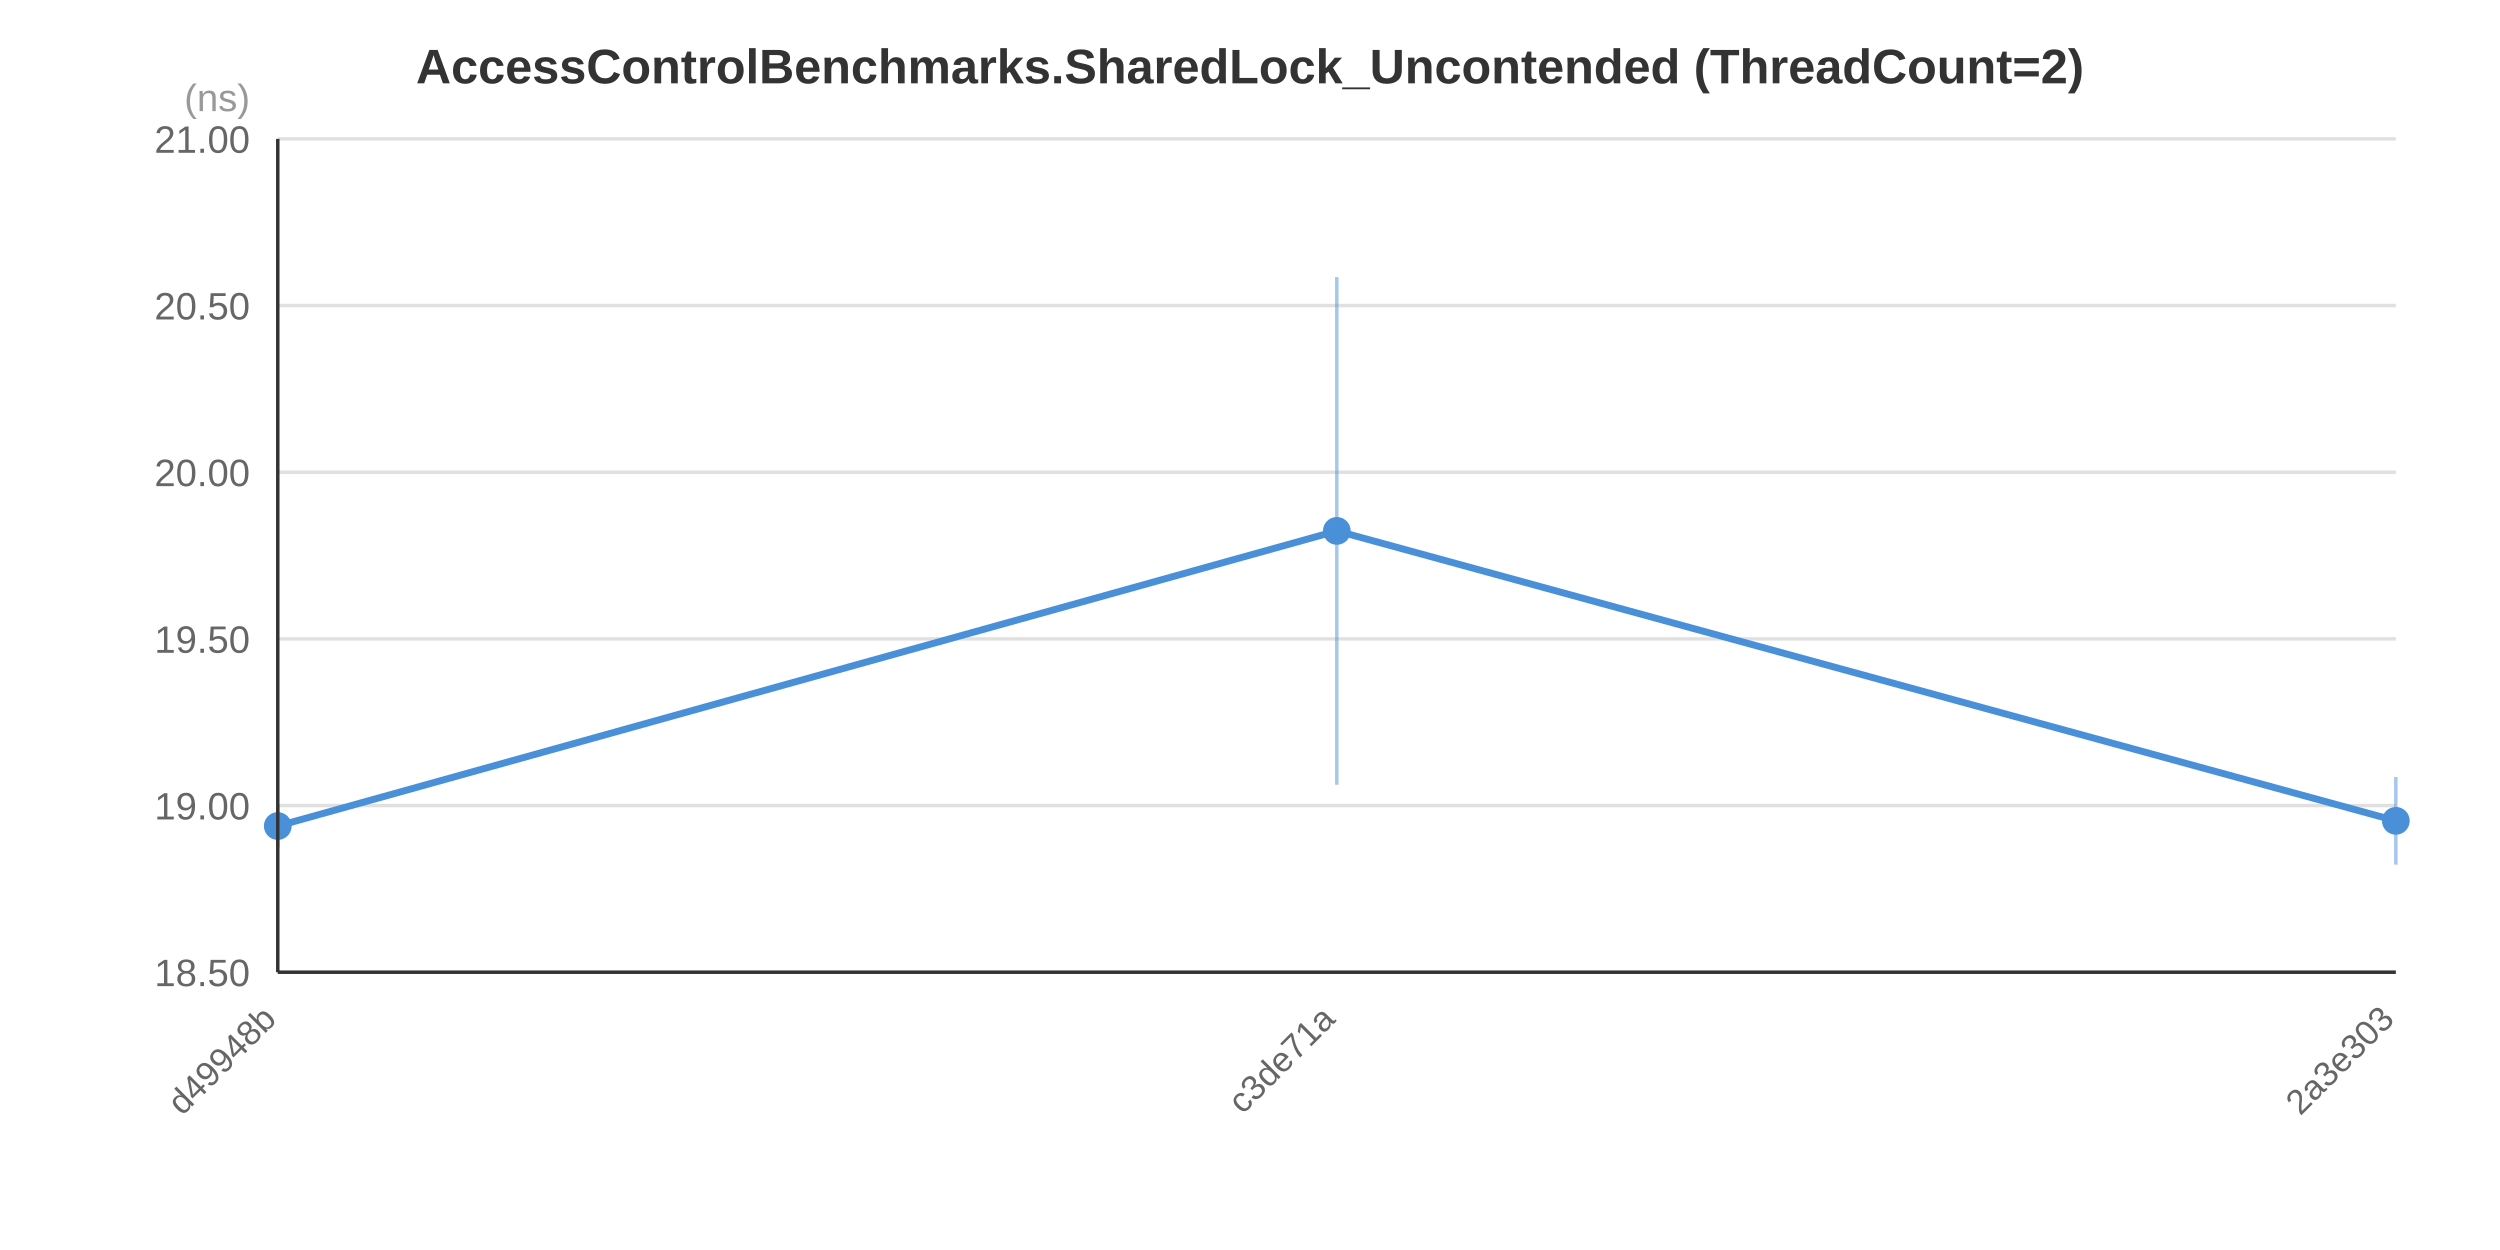
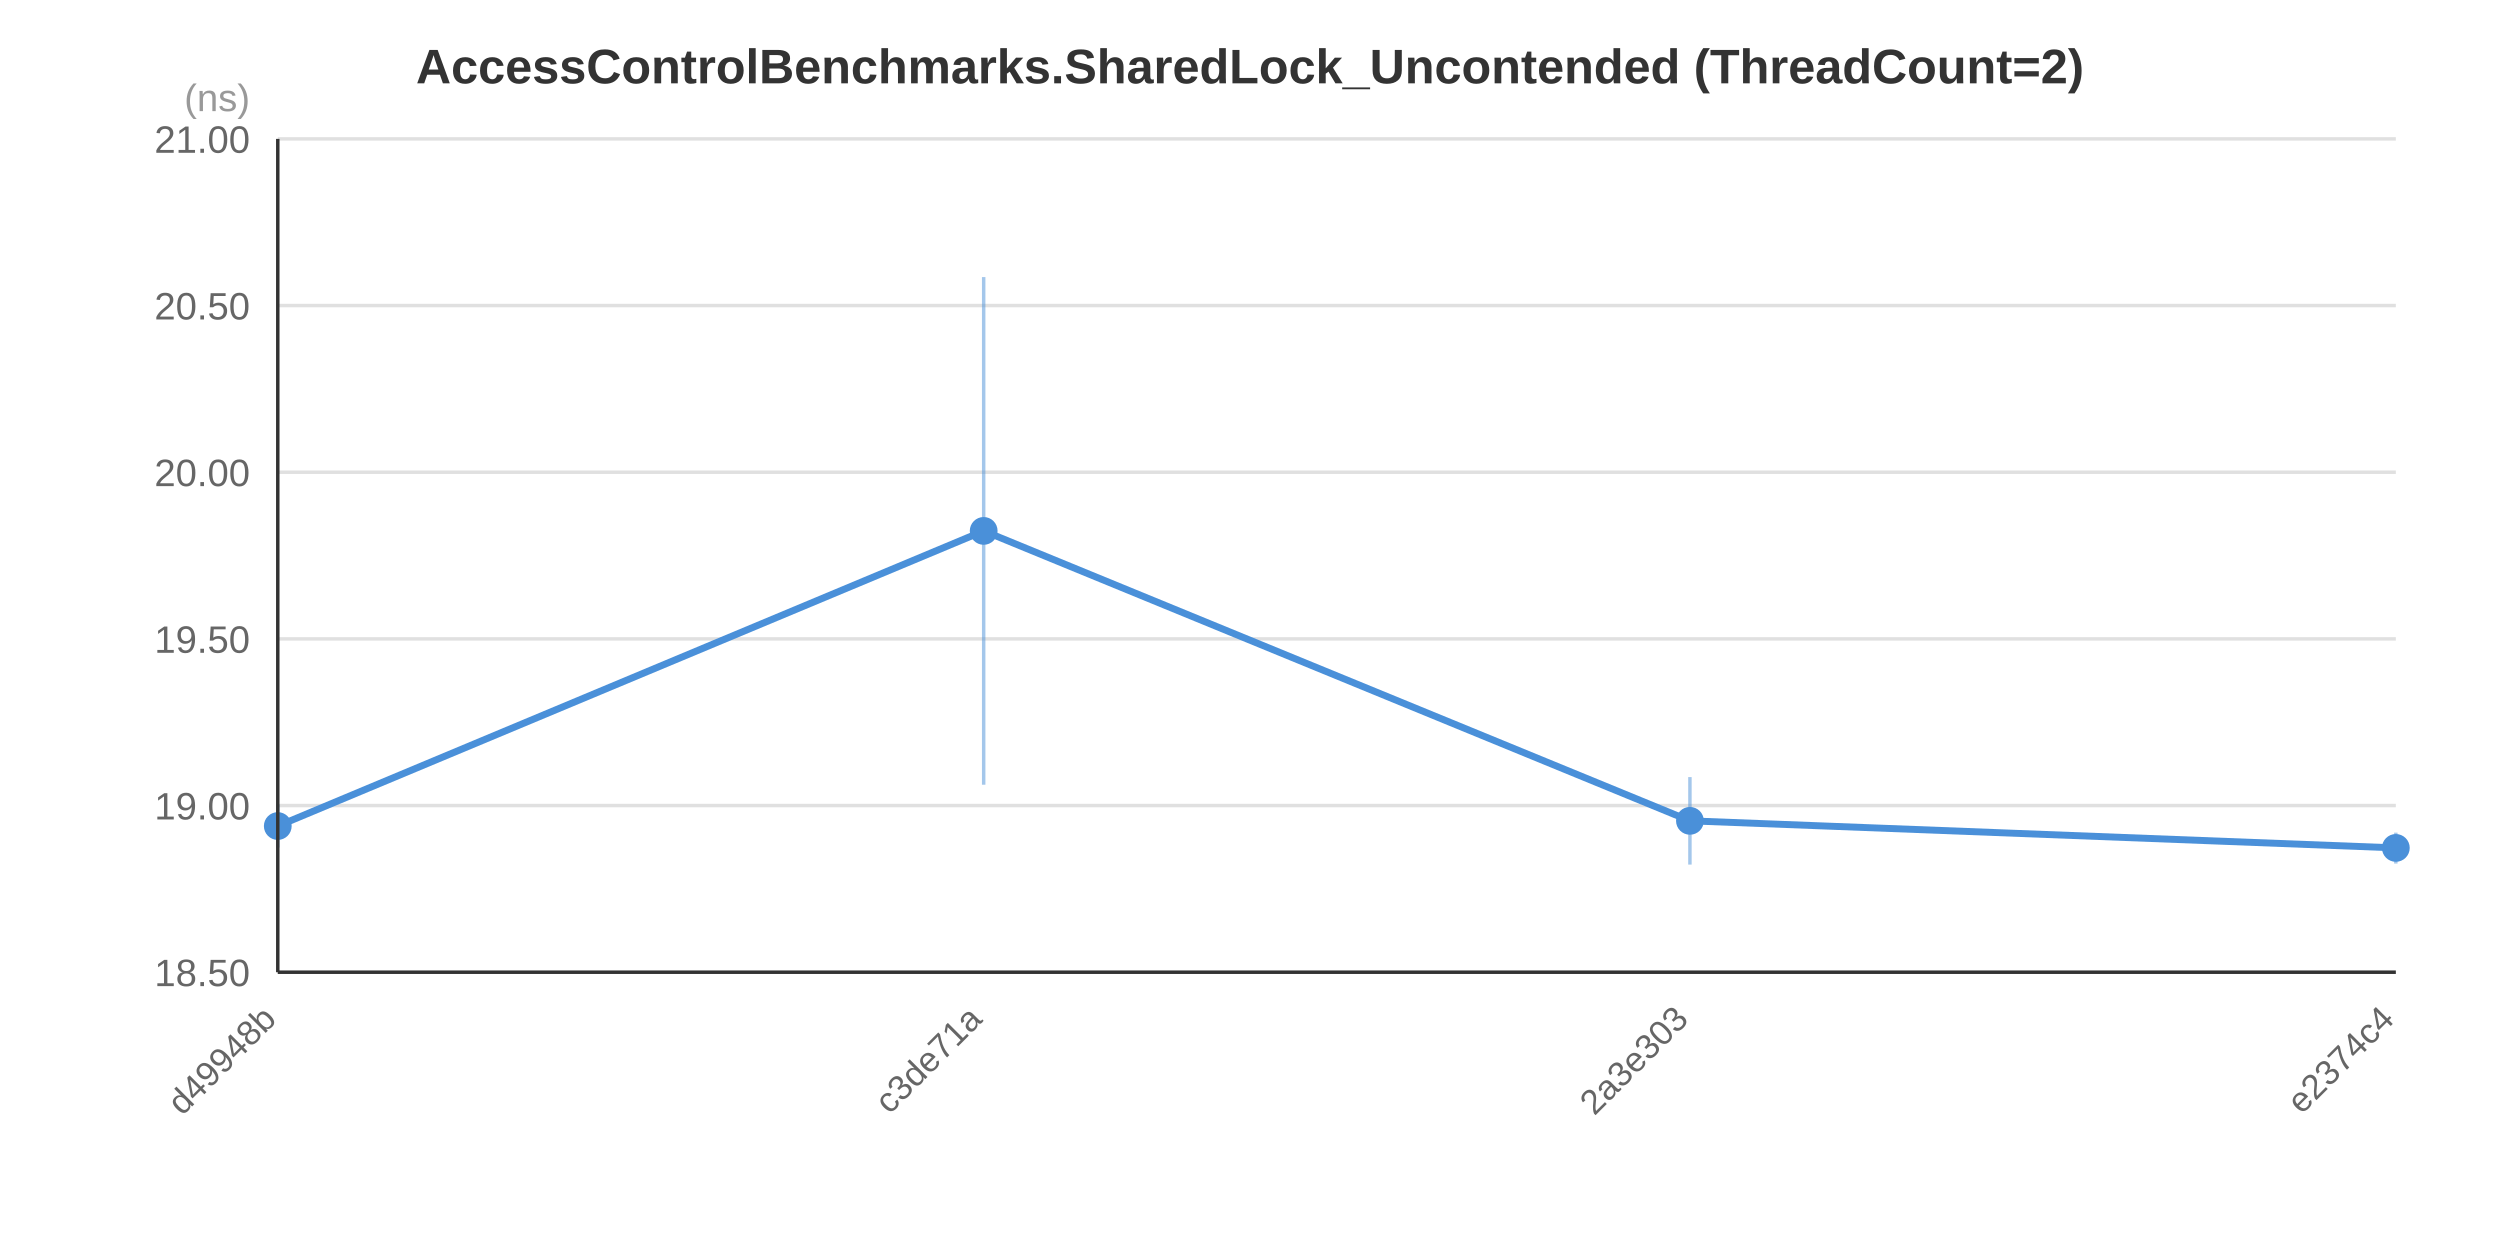
<svg xmlns="http://www.w3.org/2000/svg" width="720" height="360" viewBox="0 0 720 360">
  <rect x="0" y="0" width="720" height="360" fill="#FFFFFF" />
  <text x="360.0" y="24.0" text-anchor="middle" font-family="&quot;Segoe UI&quot;, Arial, sans-serif" font-size="14" font-weight="bold" fill="#333333">AccessControlBenchmarks.SharedLock_Uncontended (ThreadCount=2)</text>
  <line x1="80" y1="280.0" x2="690" y2="280.0" stroke="#E0E0E0" stroke-width="1" />
  <line x1="80" y1="232.0" x2="690" y2="232.0" stroke="#E0E0E0" stroke-width="1" />
  <line x1="80" y1="184.0" x2="690" y2="184.0" stroke="#E0E0E0" stroke-width="1" />
  <line x1="80" y1="136.0" x2="690" y2="136.0" stroke="#E0E0E0" stroke-width="1" />
  <line x1="80" y1="88.0" x2="690" y2="88.0" stroke="#E0E0E0" stroke-width="1" />
  <line x1="80" y1="40.0" x2="690" y2="40.0" stroke="#E0E0E0" stroke-width="1" />
  <text x="72" y="284.0" text-anchor="end" font-family="&quot;Segoe UI&quot;, Arial, sans-serif" font-size="11" fill="#666666">18.50</text>
  <text x="72" y="236.0" text-anchor="end" font-family="&quot;Segoe UI&quot;, Arial, sans-serif" font-size="11" fill="#666666">19.00</text>
  <text x="72" y="188.0" text-anchor="end" font-family="&quot;Segoe UI&quot;, Arial, sans-serif" font-size="11" fill="#666666">19.50</text>
  <text x="72" y="140.0" text-anchor="end" font-family="&quot;Segoe UI&quot;, Arial, sans-serif" font-size="11" fill="#666666">20.00</text>
  <text x="72" y="92.0" text-anchor="end" font-family="&quot;Segoe UI&quot;, Arial, sans-serif" font-size="11" fill="#666666">20.50</text>
  <text x="72" y="44.0" text-anchor="end" font-family="&quot;Segoe UI&quot;, Arial, sans-serif" font-size="11" fill="#666666">21.00</text>
  <text x="72" y="32" text-anchor="end" font-family="&quot;Segoe UI&quot;, Arial, sans-serif" font-size="11" fill="#999999">(ns)</text>
-   <polyline points="80.0,237.9 385.0,152.9 690.0,236.4" fill="none" stroke="#4A90D9" stroke-width="2" />
+   <polyline points="80.0,237.9 283.3,152.9 486.7,236.4 690.0,244.2" fill="none" stroke="#4A90D9" stroke-width="2" />
  <line x1="80.0" y1="231.7" x2="80.0" y2="244.1" stroke="#4A90D9" stroke-width="1" stroke-opacity="0.5" />
  <circle cx="80.0" cy="237.9" r="4" fill="#4A90D9" />
-   <line x1="385.0" y1="79.8" x2="385.0" y2="226.0" stroke="#4A90D9" stroke-width="1" stroke-opacity="0.5" />
-   <circle cx="385.0" cy="152.9" r="4" fill="#4A90D9" />
-   <line x1="690.0" y1="223.8" x2="690.0" y2="249.0" stroke="#4A90D9" stroke-width="1" stroke-opacity="0.5" />
-   <circle cx="690.0" cy="236.4" r="4" fill="#4A90D9" />
+   <line x1="283.3" y1="79.8" x2="283.3" y2="226.0" stroke="#4A90D9" stroke-width="1" stroke-opacity="0.5" />
+   <circle cx="283.3" cy="152.9" r="4" fill="#4A90D9" />
+   <line x1="486.7" y1="223.8" x2="486.7" y2="249.0" stroke="#4A90D9" stroke-width="1" stroke-opacity="0.5" />
+   <circle cx="486.7" cy="236.4" r="4" fill="#4A90D9" />
+   <line x1="690.0" y1="239.8" x2="690.0" y2="248.7" stroke="#4A90D9" stroke-width="1" stroke-opacity="0.5" />
+   <circle cx="690.0" cy="244.2" r="4" fill="#4A90D9" />
  <text x="80.0" y="294.0" text-anchor="end" font-family="&quot;Segoe UI&quot;, Arial, sans-serif" font-size="10" fill="#666666" transform="rotate(-45, 80.0, 294.0)">d49948b</text>
-   <text x="385.0" y="294.0" text-anchor="end" font-family="&quot;Segoe UI&quot;, Arial, sans-serif" font-size="10" fill="#666666" transform="rotate(-45, 385.0, 294.0)">c3de71a</text>
-   <text x="690.0" y="294.0" text-anchor="end" font-family="&quot;Segoe UI&quot;, Arial, sans-serif" font-size="10" fill="#666666" transform="rotate(-45, 690.0, 294.0)">2a3e303</text>
+   <text x="283.3" y="294.0" text-anchor="end" font-family="&quot;Segoe UI&quot;, Arial, sans-serif" font-size="10" fill="#666666" transform="rotate(-45, 283.3, 294.0)">c3de71a</text>
+   <text x="486.7" y="294.0" text-anchor="end" font-family="&quot;Segoe UI&quot;, Arial, sans-serif" font-size="10" fill="#666666" transform="rotate(-45, 486.7, 294.0)">2a3e303</text>
+   <text x="690.0" y="294.0" text-anchor="end" font-family="&quot;Segoe UI&quot;, Arial, sans-serif" font-size="10" fill="#666666" transform="rotate(-45, 690.0, 294.0)">e2374c4</text>
  <line x1="80" y1="40" x2="80" y2="280" stroke="#333333" stroke-width="1" />
  <line x1="80" y1="280" x2="690" y2="280" stroke="#333333" stroke-width="1" />
</svg>
